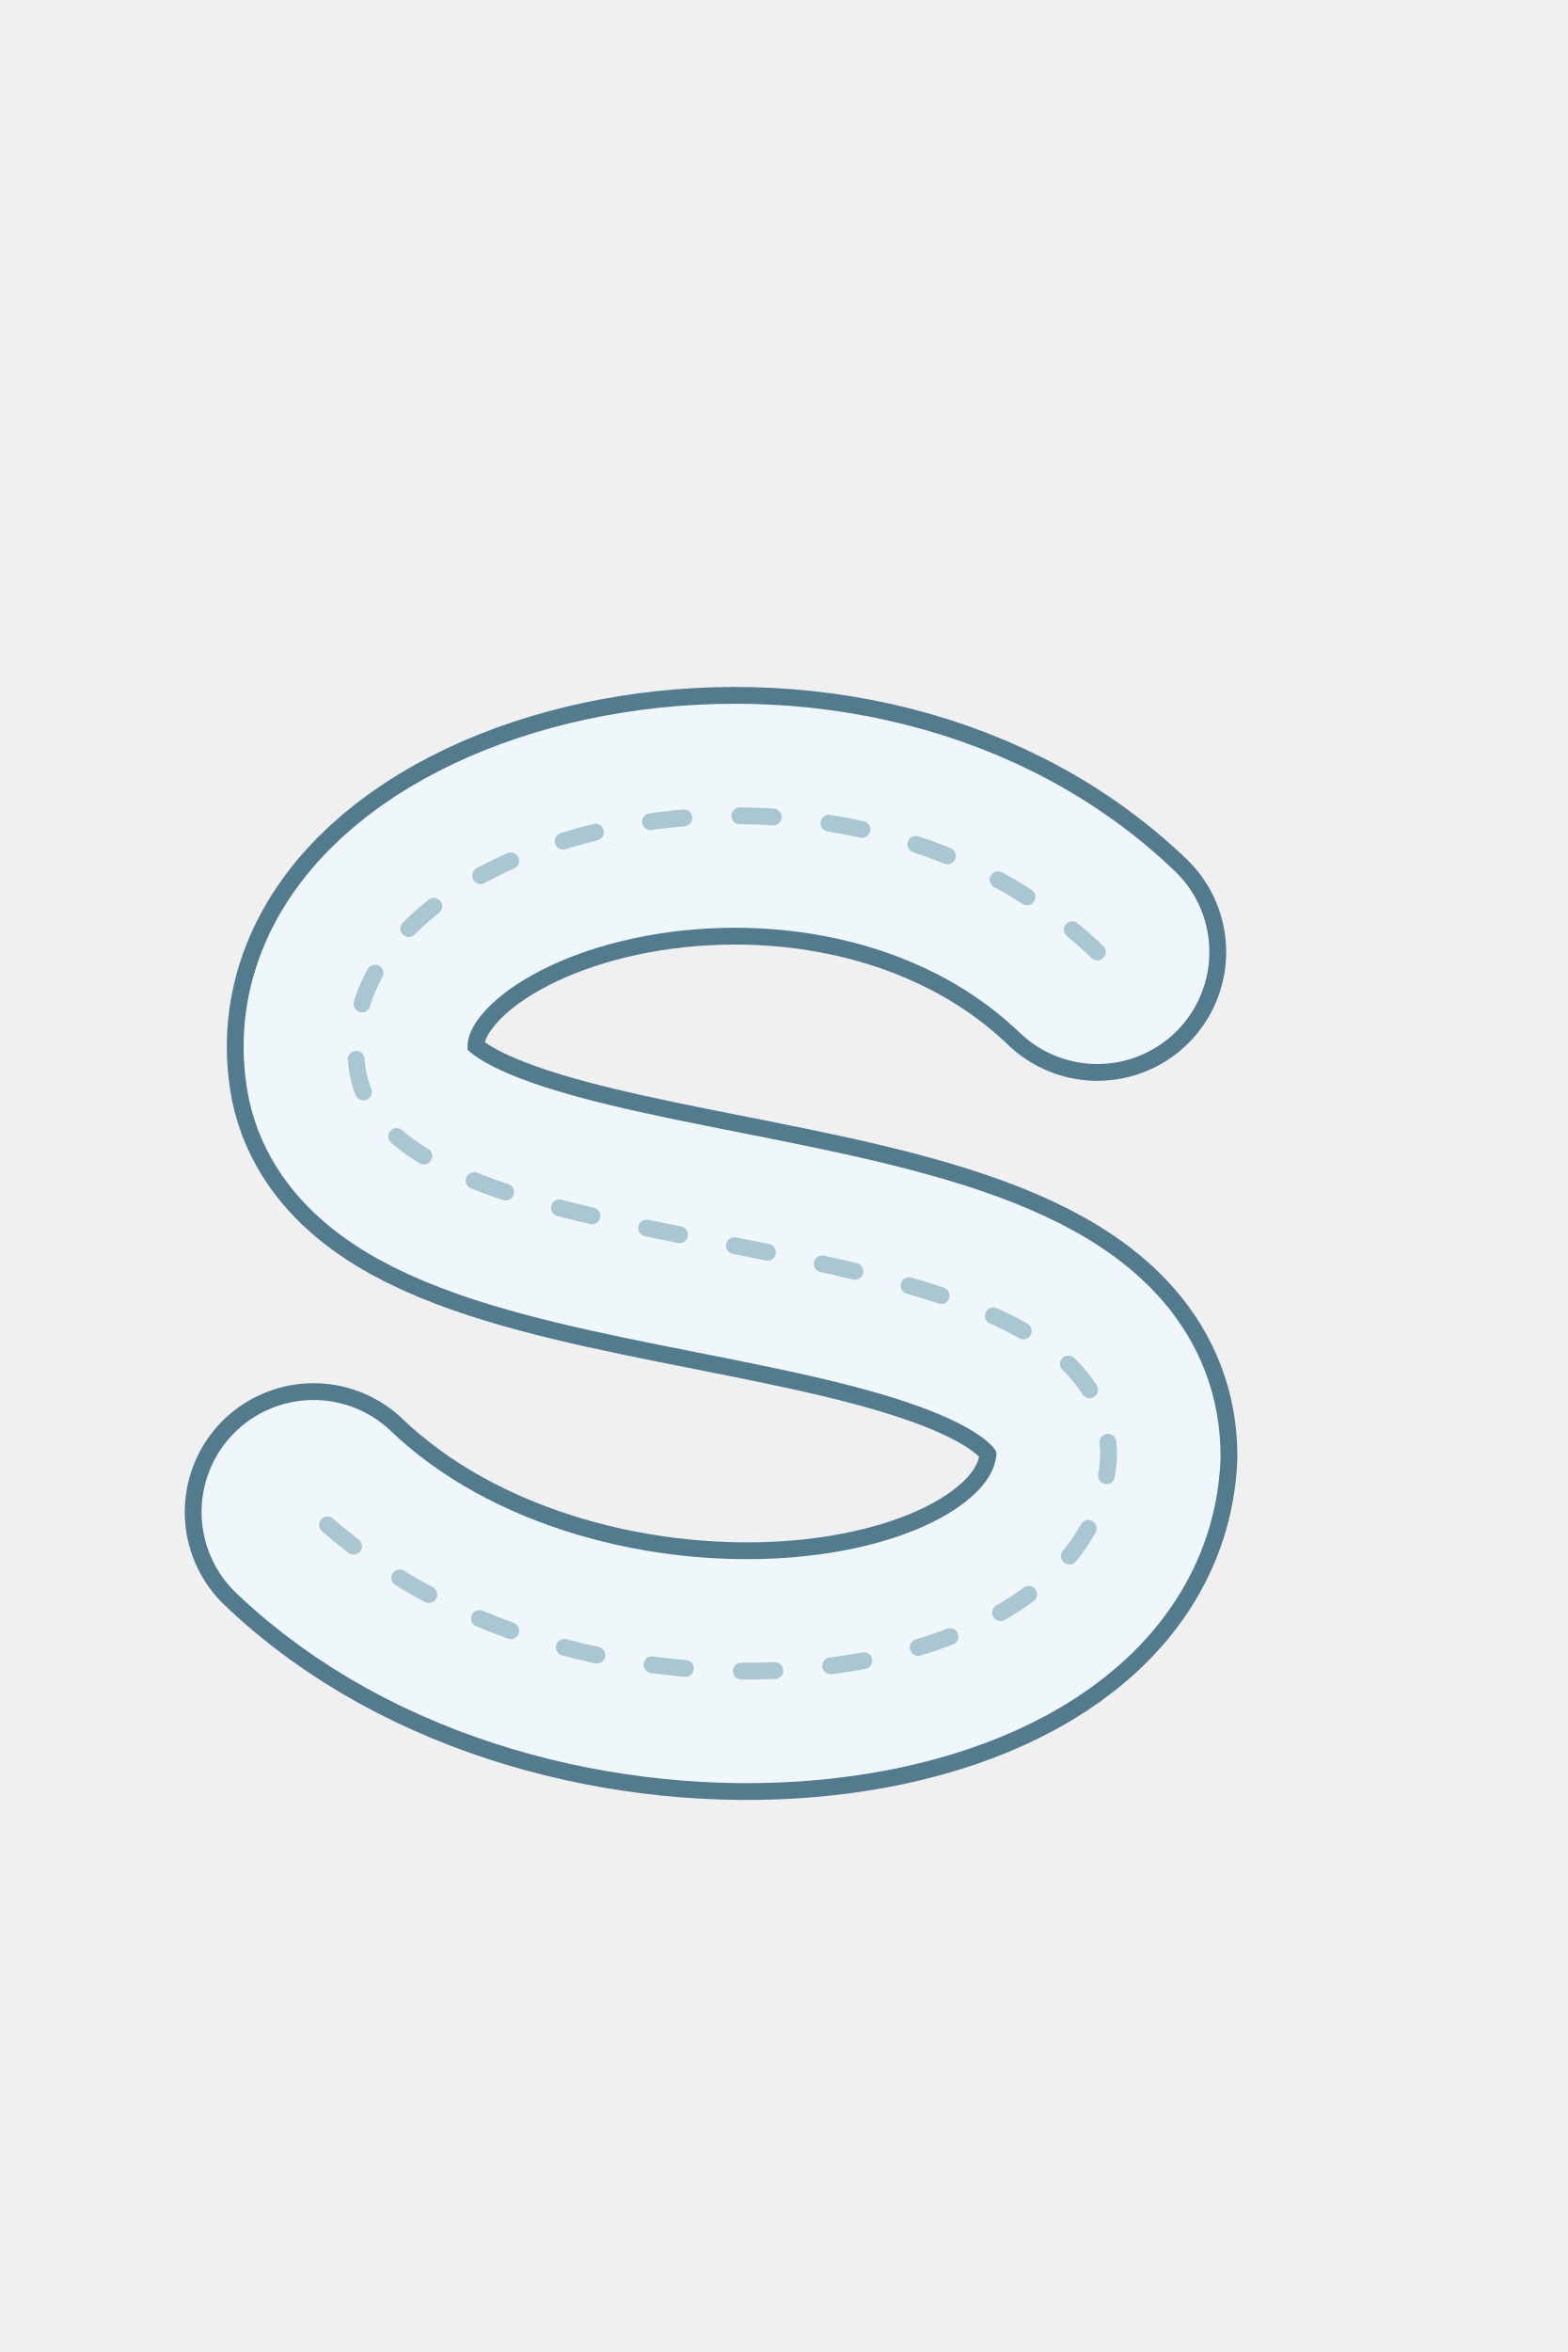
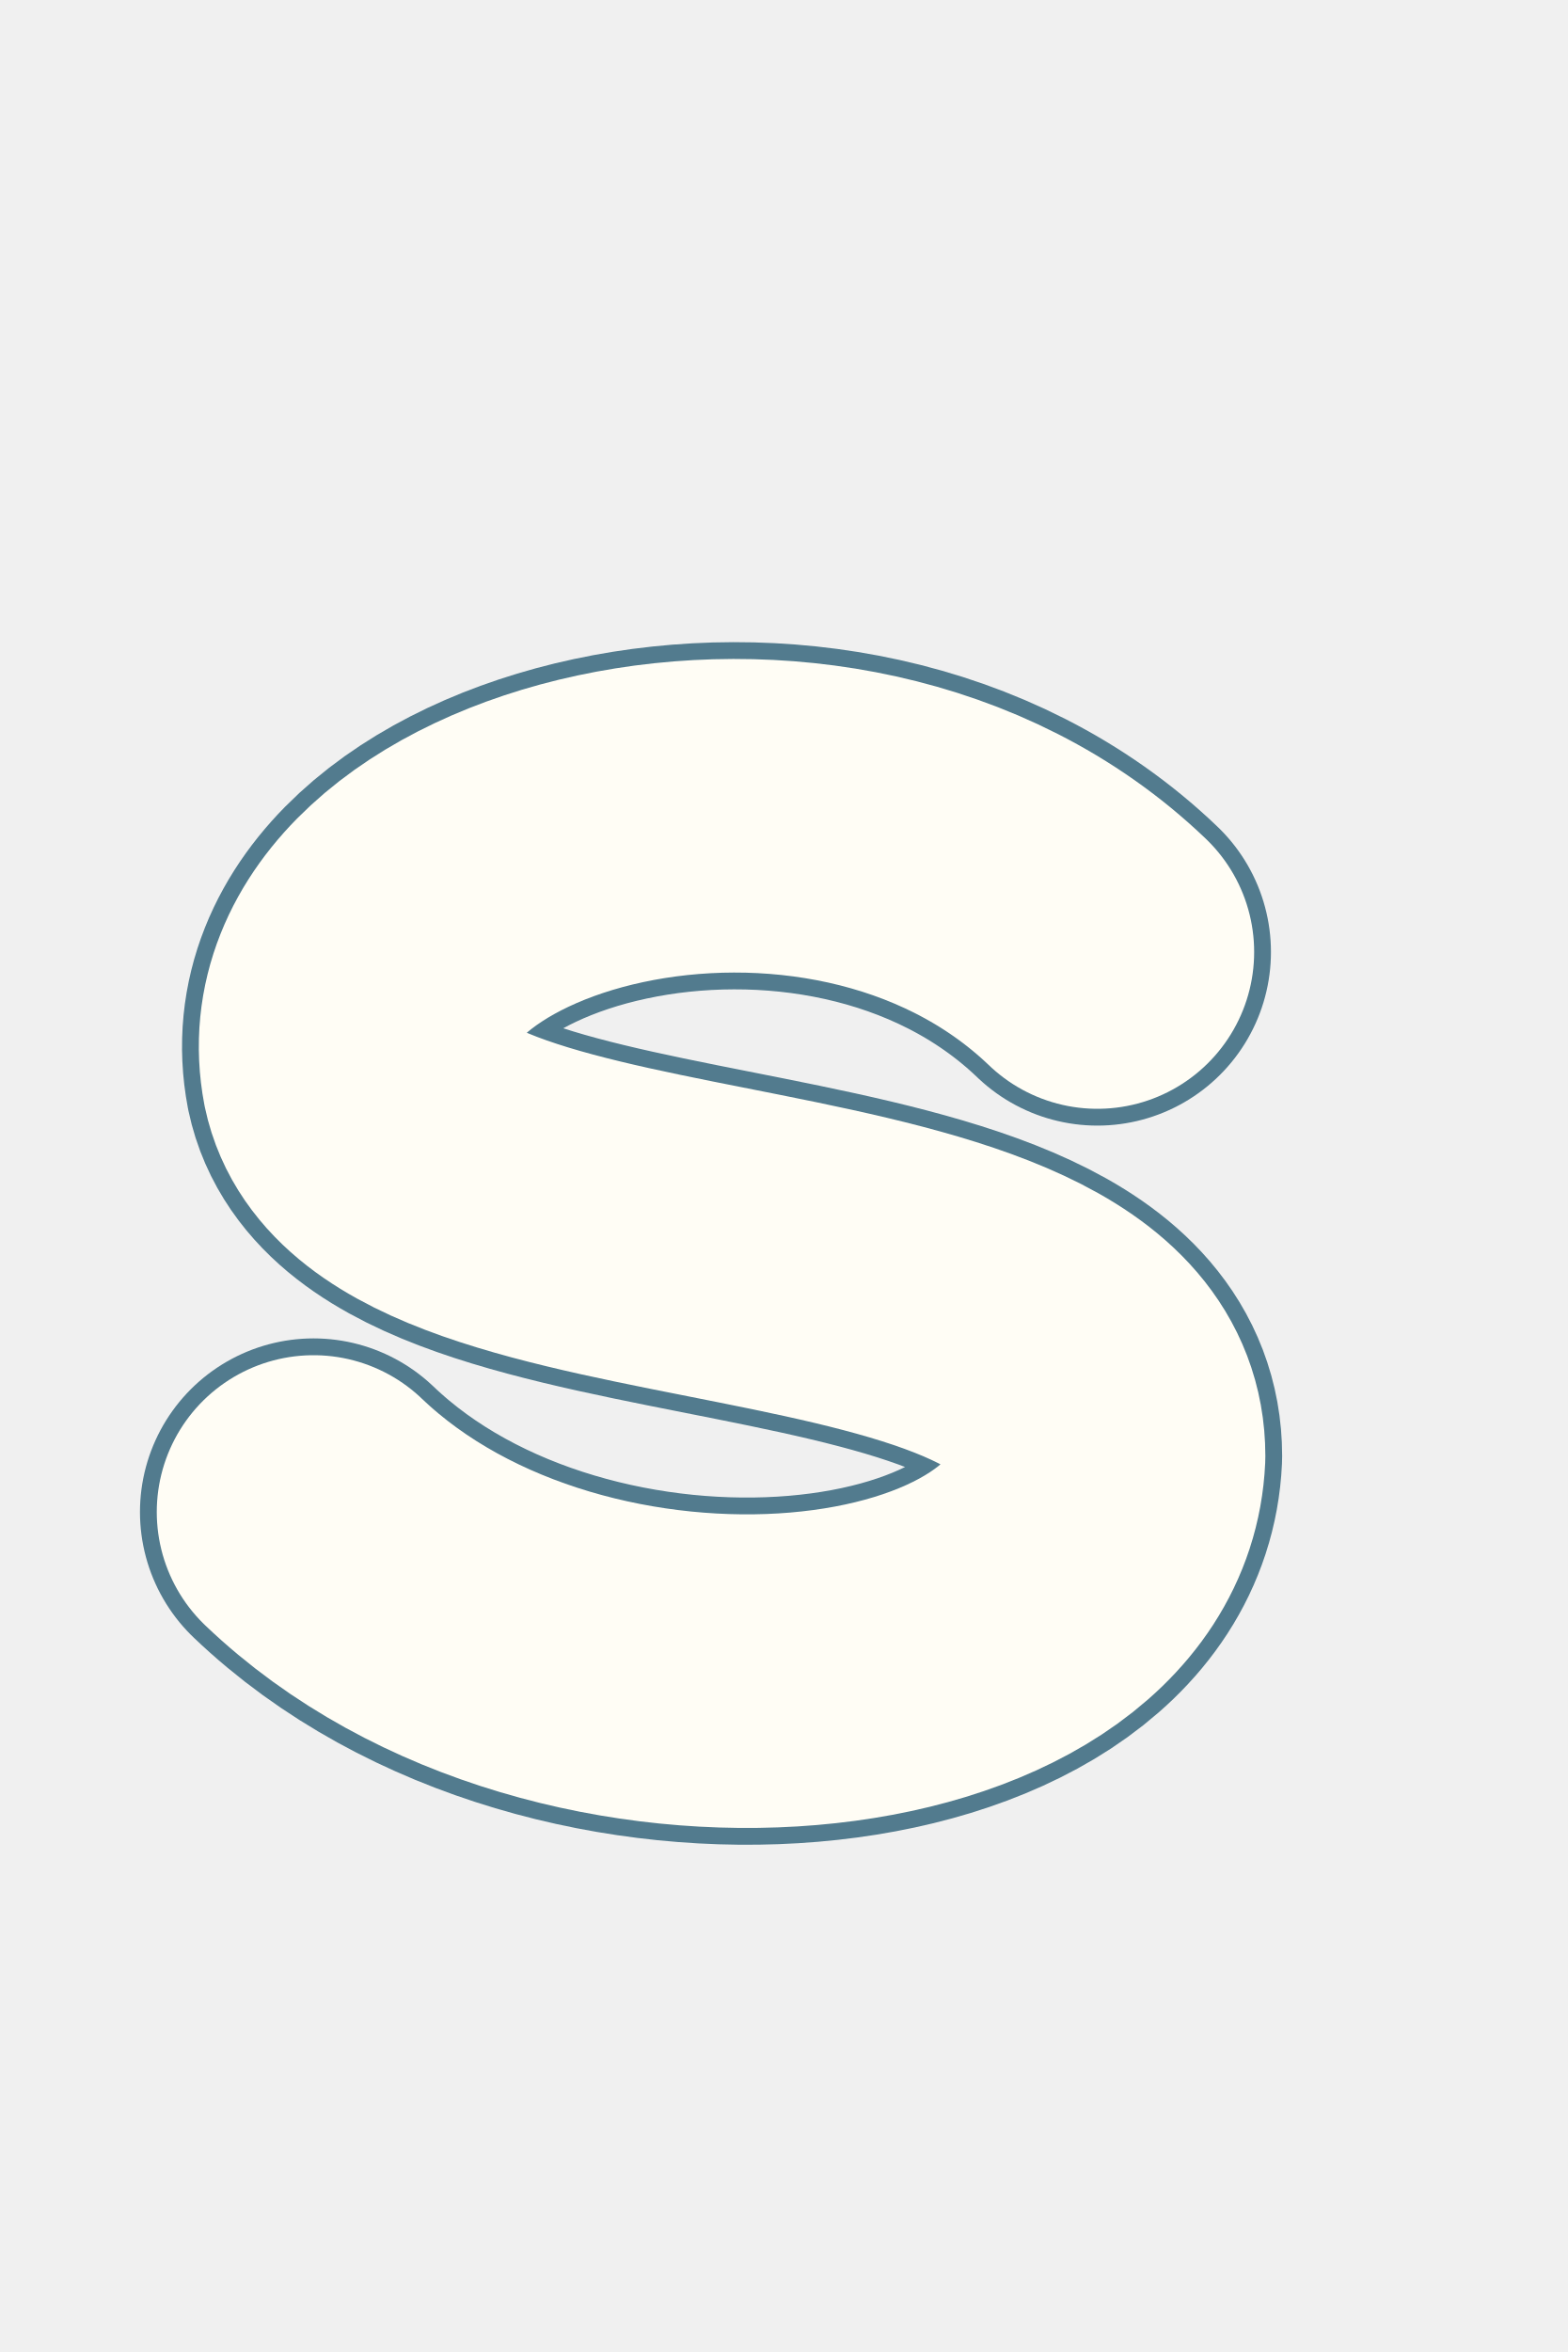
<svg xmlns="http://www.w3.org/2000/svg" class="family-classroom" viewBox="0 0 140 210">
-   <style>.family-classroom .fc-stencil-outline path{fill:none;stroke:#527b8e;stroke-width:23;stroke-linecap:round;stroke-linejoin:round}.family-classroom .fc-stencil-body .fc-model{fill:none;stroke:#eff7fa;stroke-width:20;stroke-dasharray:none;stroke-linecap:round;stroke-linejoin:round}.family-classroom .fc-stencil-body .fc-model.complete{stroke:#ccebe4}.family-classroom .fc-stencil-center path{fill:none;stroke:#a9c7d3;stroke-width:1.5;stroke-dasharray:3 5;stroke-linecap:round;stroke-linejoin:round}.family-classroom .fc-stencil-paint .fc-ink{stroke-width:18}.family-classroom .fc-stencil-paint .fc-demo-line{stroke-width:18}</style>
+   <style>.family-classroom .fc-stencil-outline path{fill:none;stroke:#527b8e;stroke-width:31;stroke-linecap:round;stroke-linejoin:round}.family-classroom .fc-stencil-body .fc-model{fill:none;stroke:#fffdf5;stroke-width:28;stroke-dasharray:none;stroke-linecap:round;stroke-linejoin:round}.family-classroom .fc-stencil-paint .fc-ink{stroke-width:10}.family-classroom .fc-stencil-paint .fc-demo-line{stroke-width:28}</style>
  <defs>
    <mask id="fc-stencil-11" maskUnits="userSpaceOnUse" x="-20" y="0" width="180" height="220">
-       <path d="M98 85 C74 62 28 75 32 96 C36 115 99 107 99 130 C98 152 51 157 28 135" fill="none" stroke="white" stroke-width="20" stroke-linecap="round" stroke-linejoin="round" />
+       <path d="M98 85 C74 62 28 75 32 96 C36 115 99 107 99 130 C98 152 51 157 28 135" fill="none" stroke="white" stroke-width="28" stroke-linecap="round" stroke-linejoin="round" />
    </mask>
  </defs>
  <g class="fc-stencil-outline" aria-hidden="true">
    <path d="M98 85 C74 62 28 75 32 96 C36 115 99 107 99 130 C98 152 51 157 28 135" />
  </g>
  <g class="fc-stencil-body">
    <path class="fc-model " d="M98 85 C74 62 28 75 32 96 C36 115 99 107 99 130 C98 152 51 157 28 135" />
  </g>
-   <g class="fc-stencil-center" aria-hidden="true">
-     <path d="M98 85 C74 62 28 75 32 96 C36 115 99 107 99 130 C98 152 51 157 28 135" />
-   </g>
  <g class="fc-stencil-paint" mask="url(#fc-stencil-11)">
    <g class="fc-demo-ink" />
    <g class="fc-child-ink" />
  </g>
</svg>
